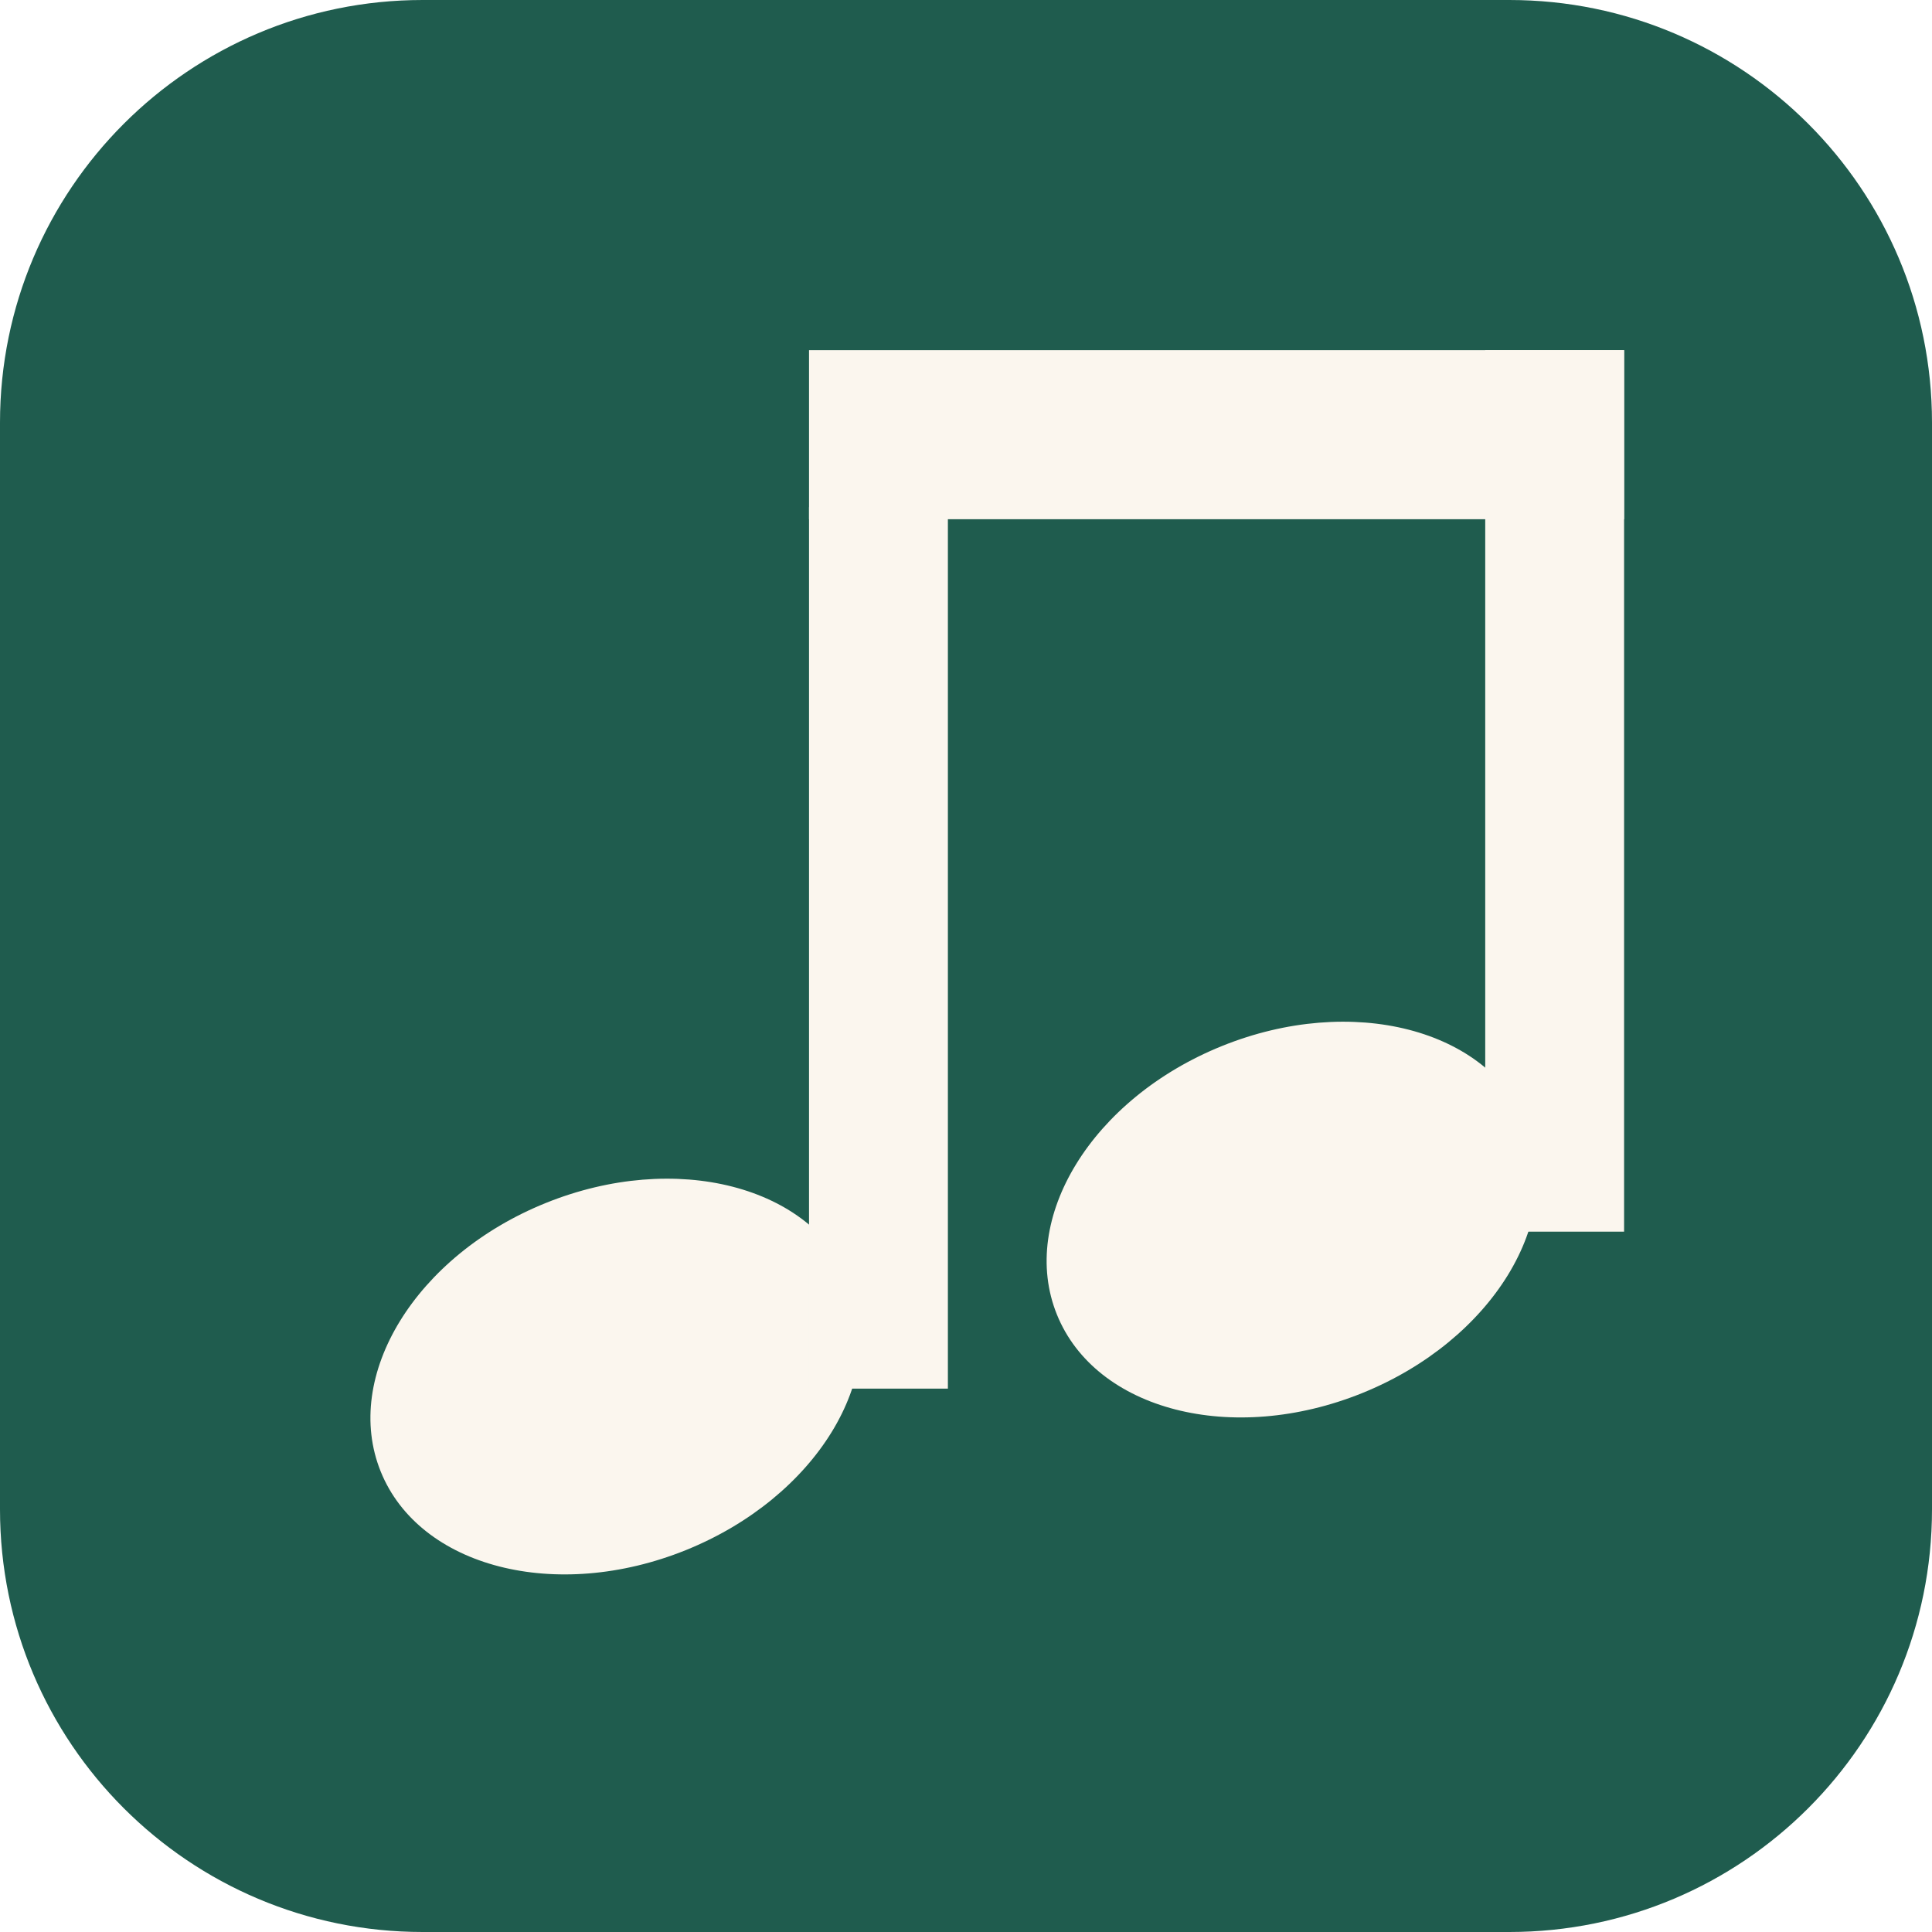
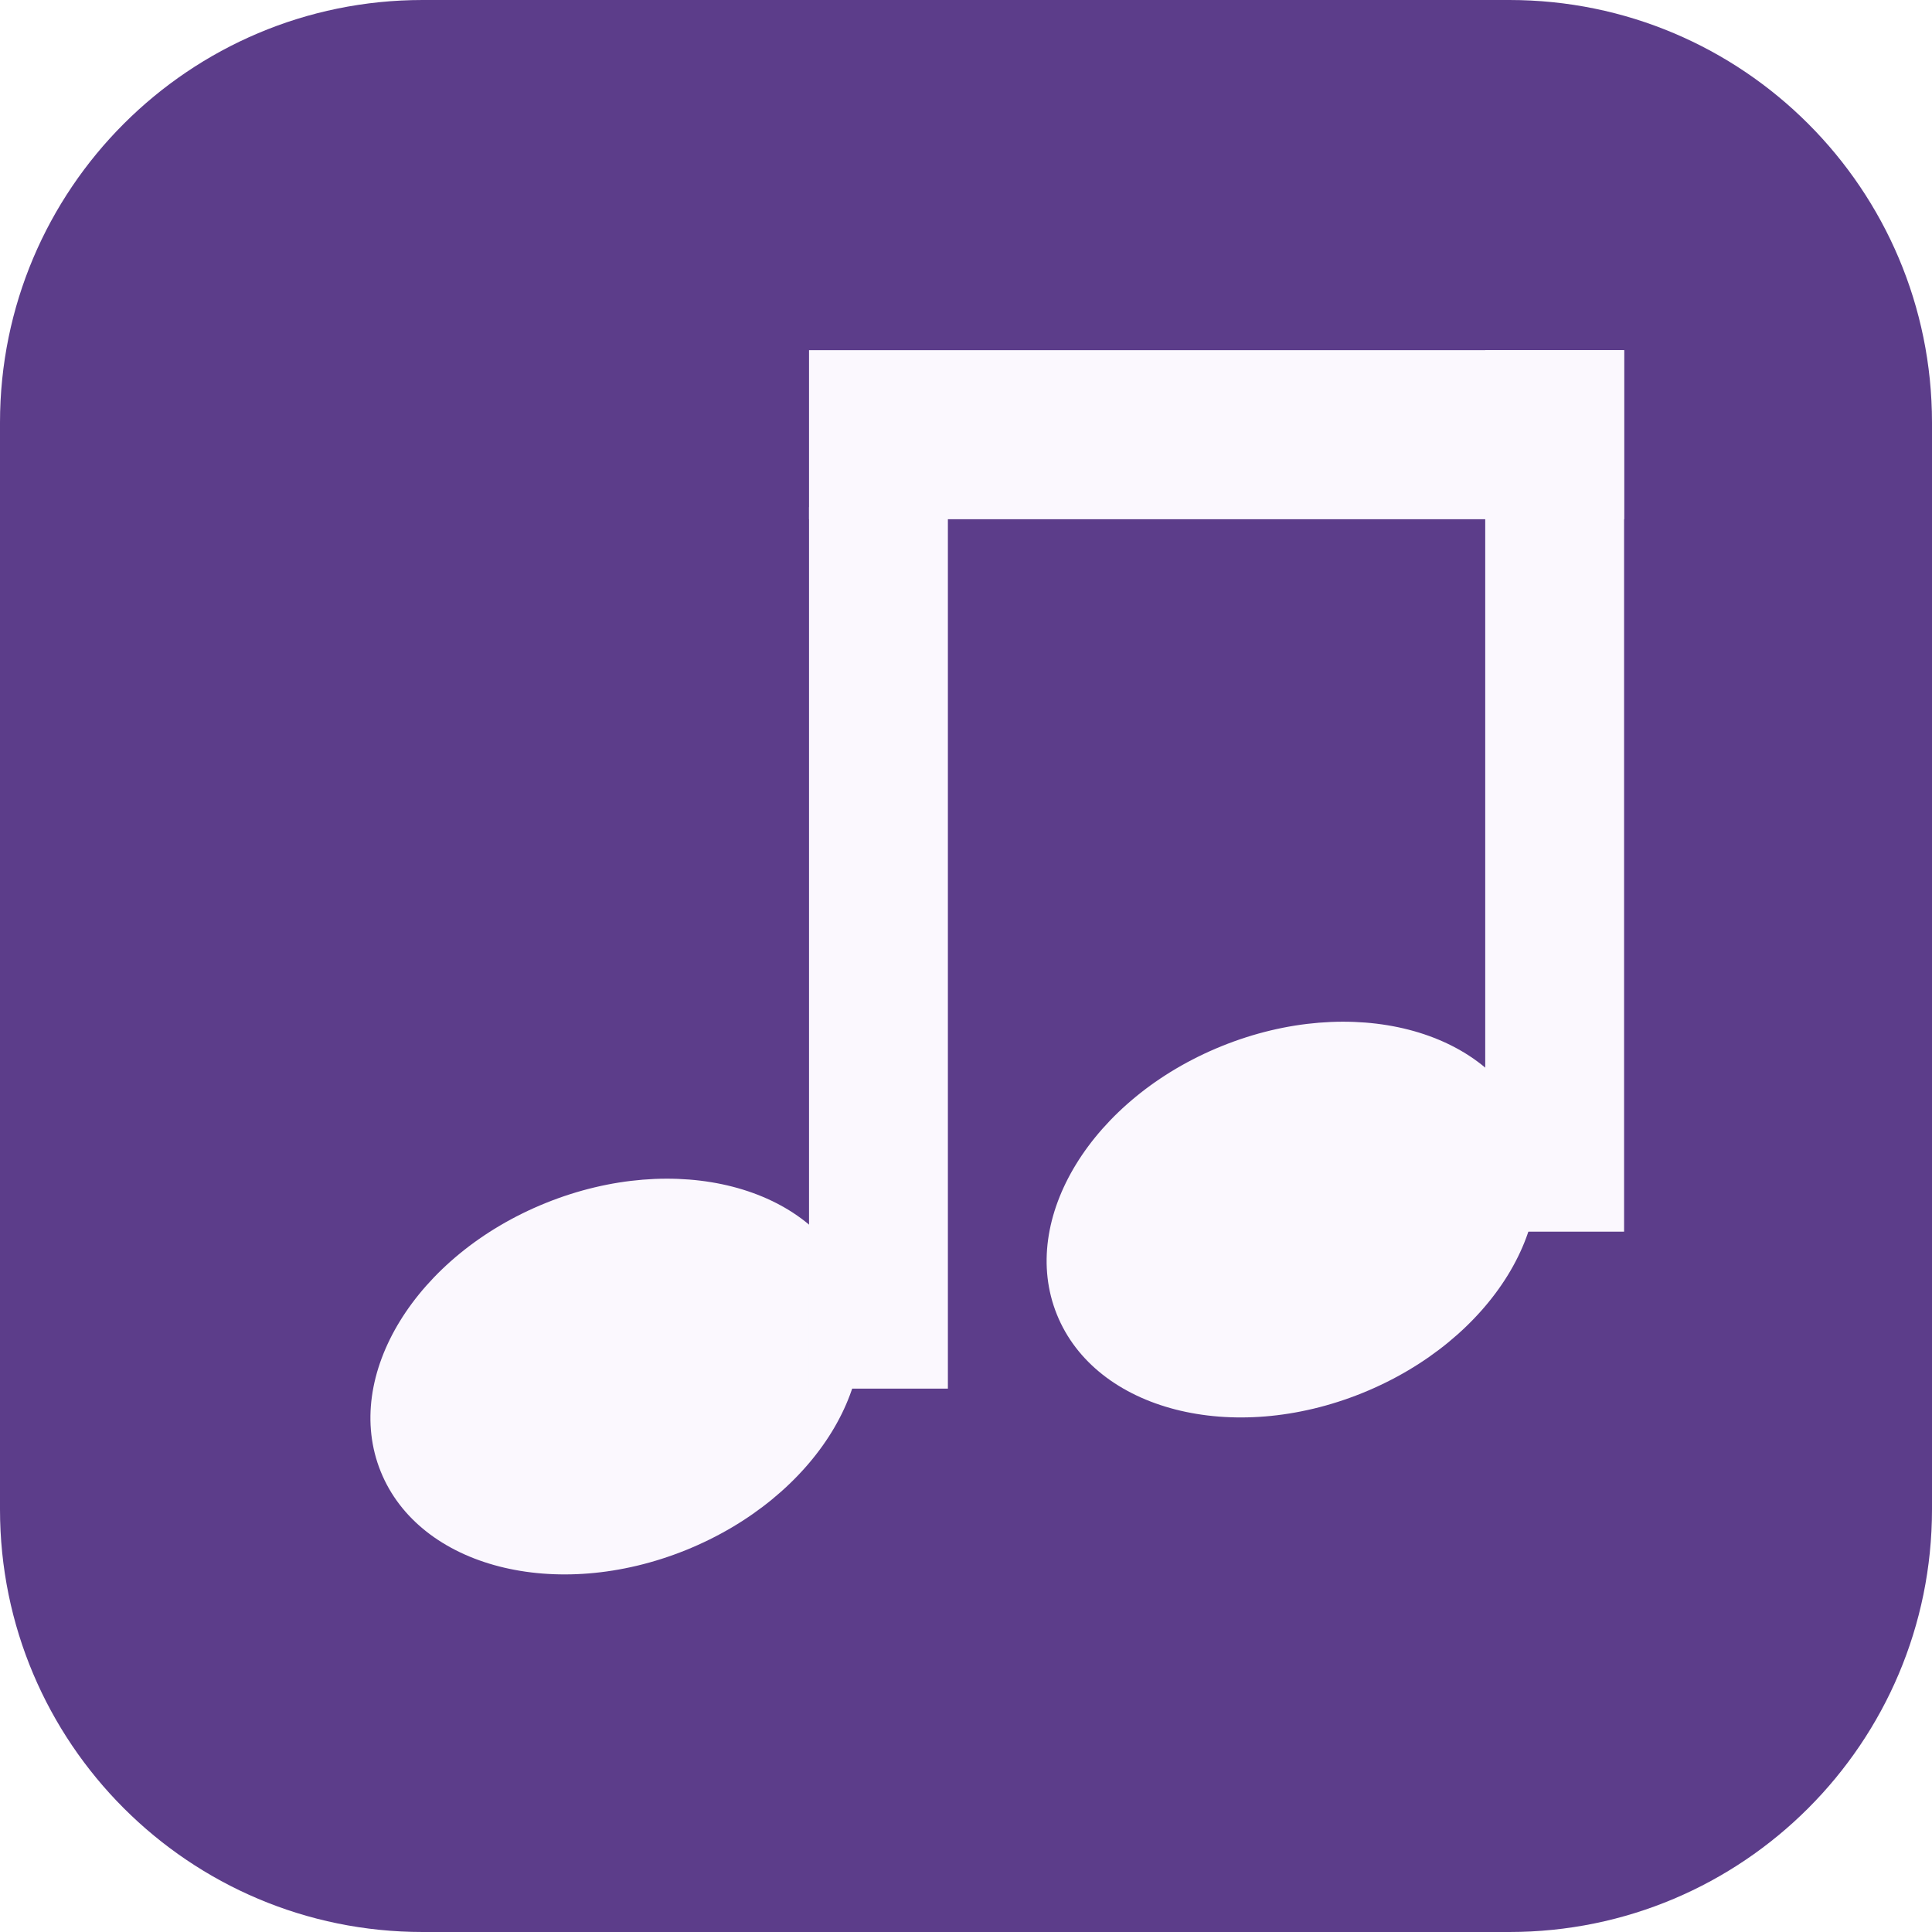
<svg xmlns="http://www.w3.org/2000/svg" viewBox="0 0 32 32">
-   <rect width="32" height="32" rx="7" fill="#1F5C4E" />
-   <ellipse cx="10.2" cy="22.8" rx="4.2" ry="3.1" fill="#FBF6EE" transform="rotate(-22 10.2 22.8)" />
-   <ellipse cx="21.4" cy="20.2" rx="4.2" ry="3.1" fill="#FBF6EE" transform="rotate(-22 21.4 20.2)" />
-   <rect x="13.4" y="8.4" width="2.3" height="14.6" fill="#FBF6EE" />
-   <rect x="24.6" y="5.8" width="2.3" height="14.6" fill="#FBF6EE" />
-   <rect x="13.4" y="5.8" width="13.5" height="2.8" fill="#FBF6EE" />
+   <rect width="32" height="32" rx="7" fill="#5C3D8A" />
+   <ellipse cx="10.2" cy="22.8" rx="4.2" ry="3.1" fill="#FBF8FE" transform="rotate(-22 10.2 22.8)" />
+   <ellipse cx="21.4" cy="20.2" rx="4.2" ry="3.1" fill="#FBF8FE" transform="rotate(-22 21.4 20.2)" />
+   <rect x="13.4" y="8.4" width="2.3" height="14.6" fill="#FBF8FE" />
+   <rect x="24.6" y="5.8" width="2.3" height="14.6" fill="#FBF8FE" />
+   <rect x="13.4" y="5.8" width="13.5" height="2.8" fill="#FBF8FE" />
</svg>
